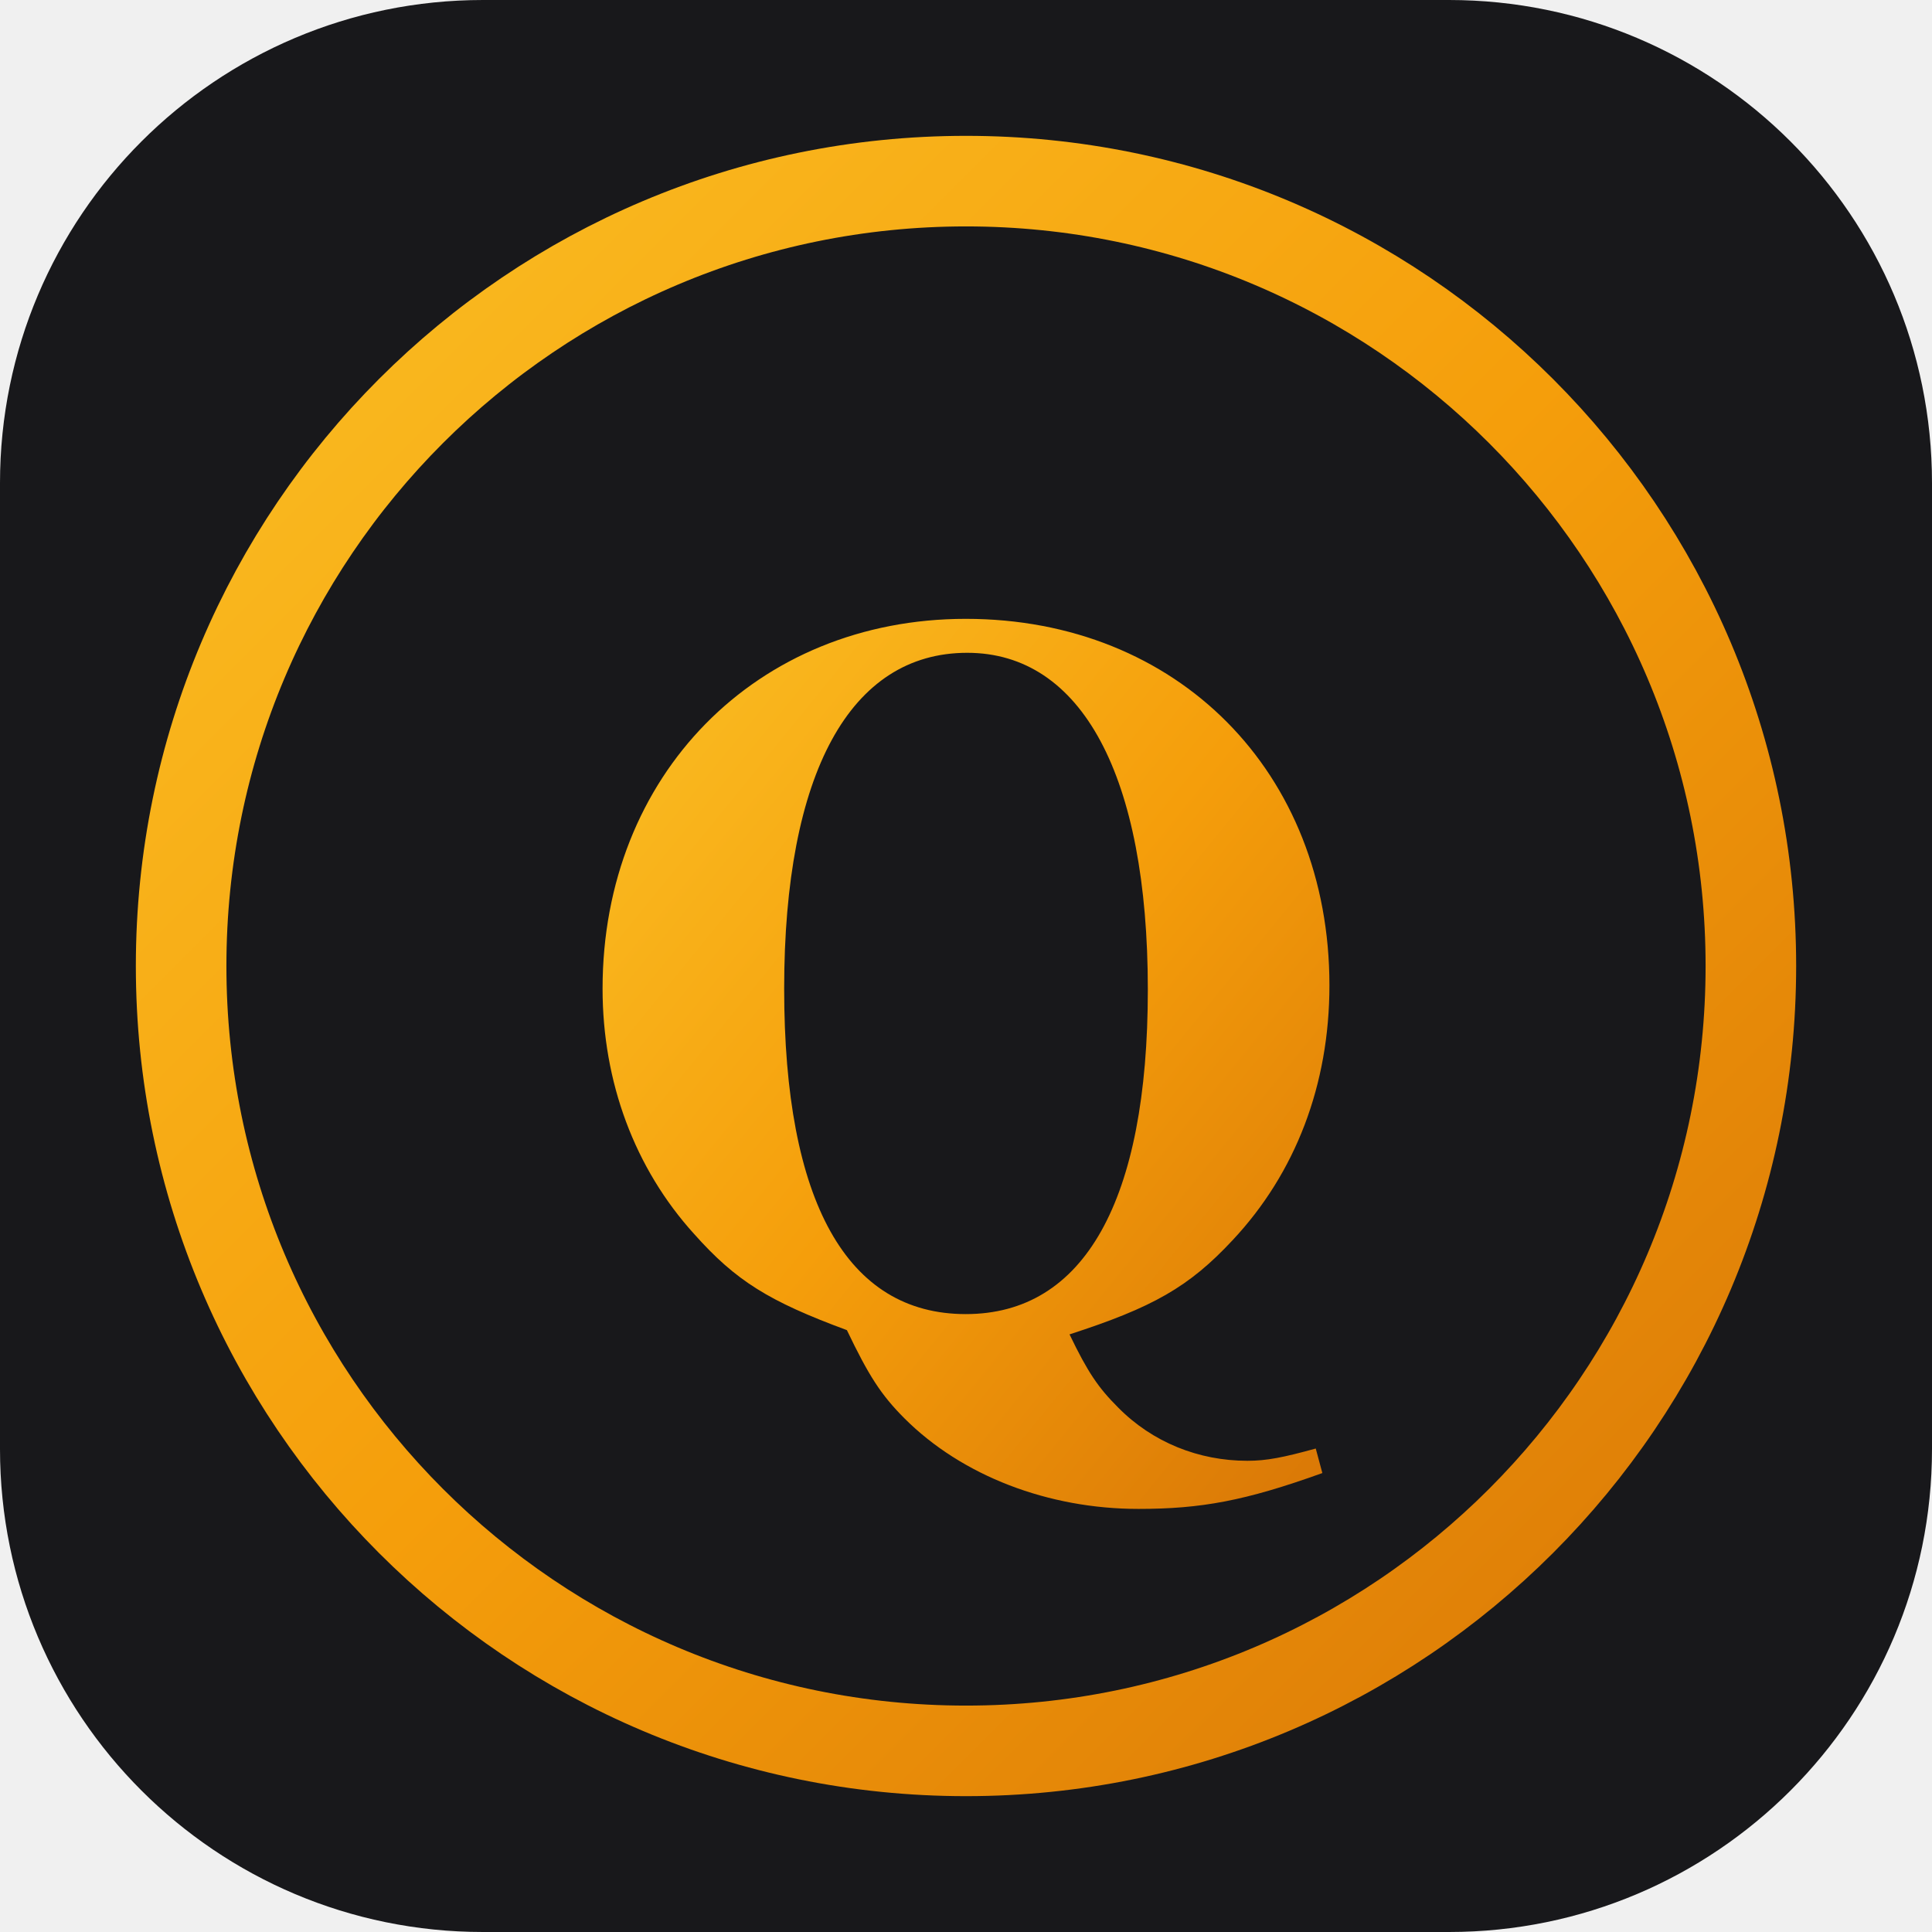
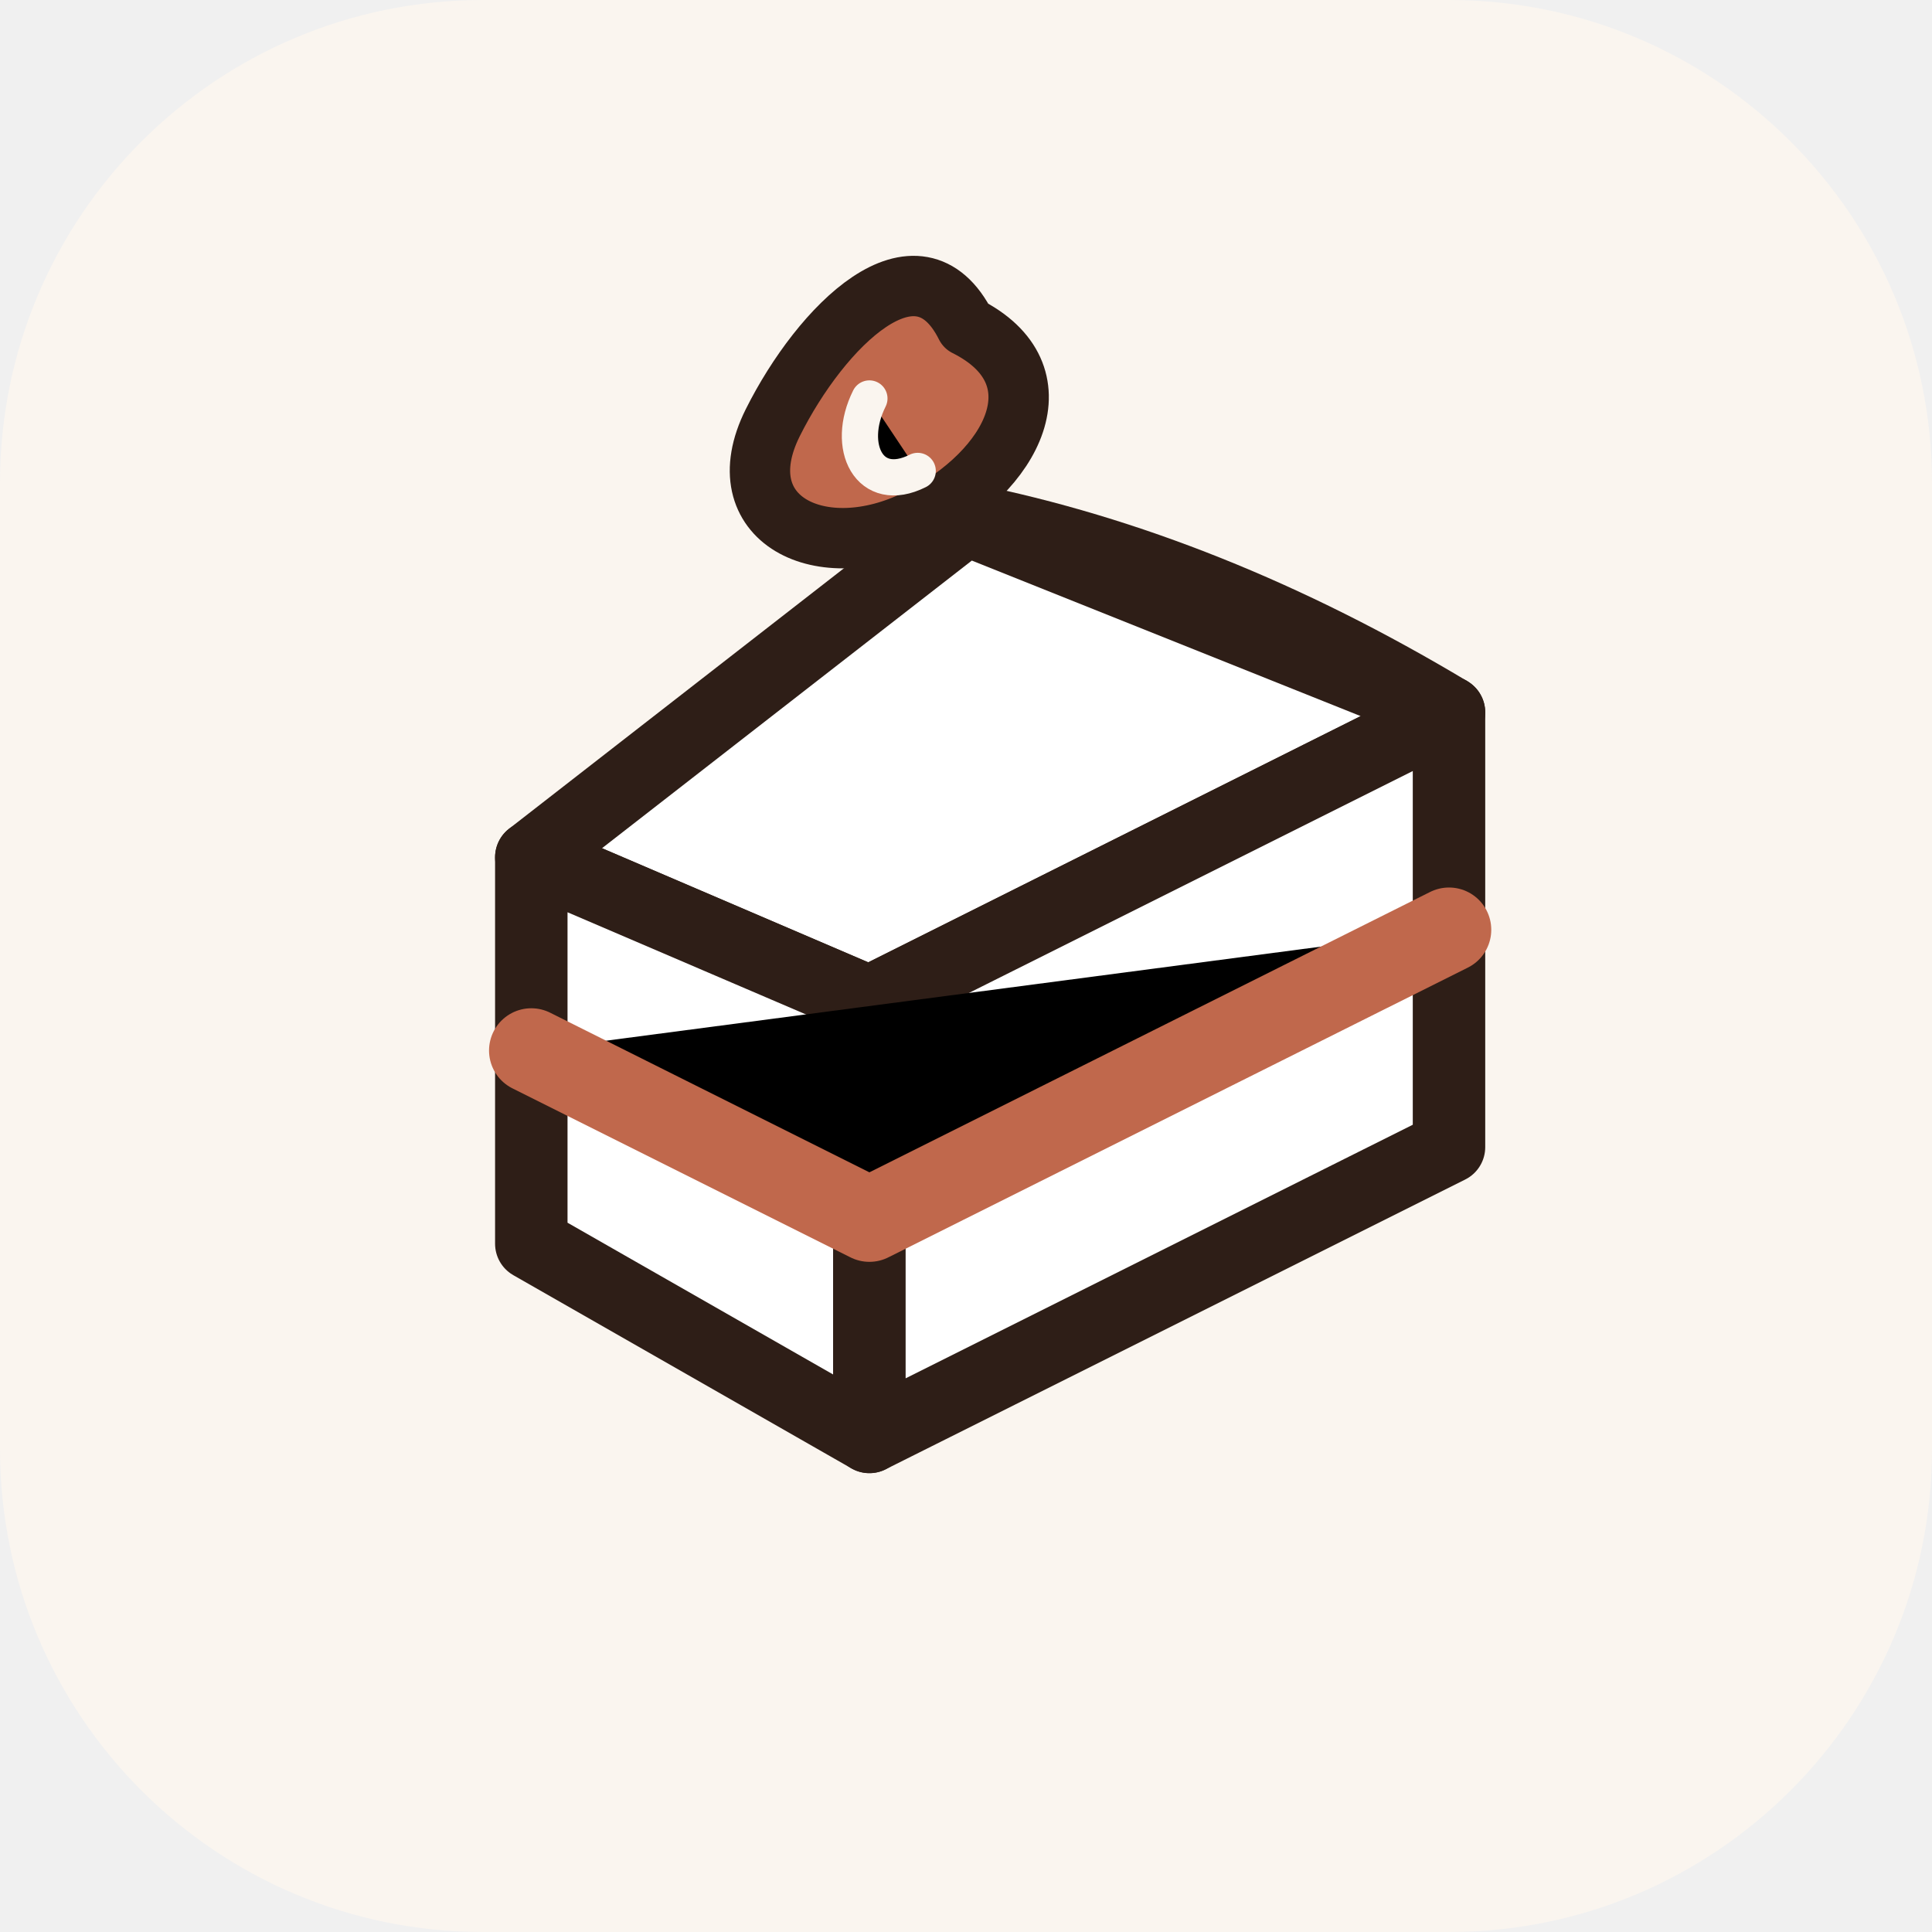
<svg xmlns="http://www.w3.org/2000/svg" viewBox="0 0 64 64">
-   <defs>
-     <linearGradient id="goldGrad" x1="0%" y1="0%" x2="100%" y2="100%">
-       <stop offset="0%" stop-color="#fbbf24" />
-       <stop offset="50%" stop-color="#f59e0b" />
-       <stop offset="100%" stop-color="#d97706" />
-     </linearGradient>
-   </defs>
-   <rect width="64" height="64" rx="16" fill="#18181b" />
-   <circle cx="32" cy="32" r="26" fill="none" stroke="url(#goldGrad)" stroke-width="3" />
-   <text x="32" y="44" font-family="serif, Georgia, Times, serif" font-size="34" font-weight="bold" fill="url(#goldGrad)" text-anchor="middle">Q</text>
+   <rect width="64" height="64" rx="16" fill="#FAF5EF" />
+   <g transform="translate(8, 6) scale(0.8)">
+     <path d="M30 6 C28 2 24 6 22 10 C20 14 24 16 28 14 C32 12 34 8 30 6 Z" fill="#C0684C" stroke="#2E1E17" stroke-width="2.5" stroke-linejoin="round" />
+     <path d="M26 9 C25 11 26 13 28 12" stroke="#FAF5EF" stroke-width="1.5" stroke-linecap="round" />
+     <path d="M12 28 L30 14 L50 22 L26 34 Z" fill="#FFFFFF" stroke="#2E1E17" stroke-width="3" stroke-linejoin="round" />
+     <path d="M30 14 Q40 16 50 22" stroke="#2E1E17" stroke-width="3" fill="none" />
+     <path d="M12 28 L26 34 V52 L12 44 Z" fill="#FFFFFF" stroke="#2E1E17" stroke-width="3" stroke-linejoin="round" />
+     <path d="M26 34 L50 22 V40 L26 52 Z" fill="#FFFFFF" stroke="#2E1E17" stroke-width="3" stroke-linejoin="round" />
+     <path d="M12 36 L26 43 L50 31" stroke="#C0684C" stroke-width="3.5" stroke-linecap="round" stroke-linejoin="round" />
+   </g>
</svg>
